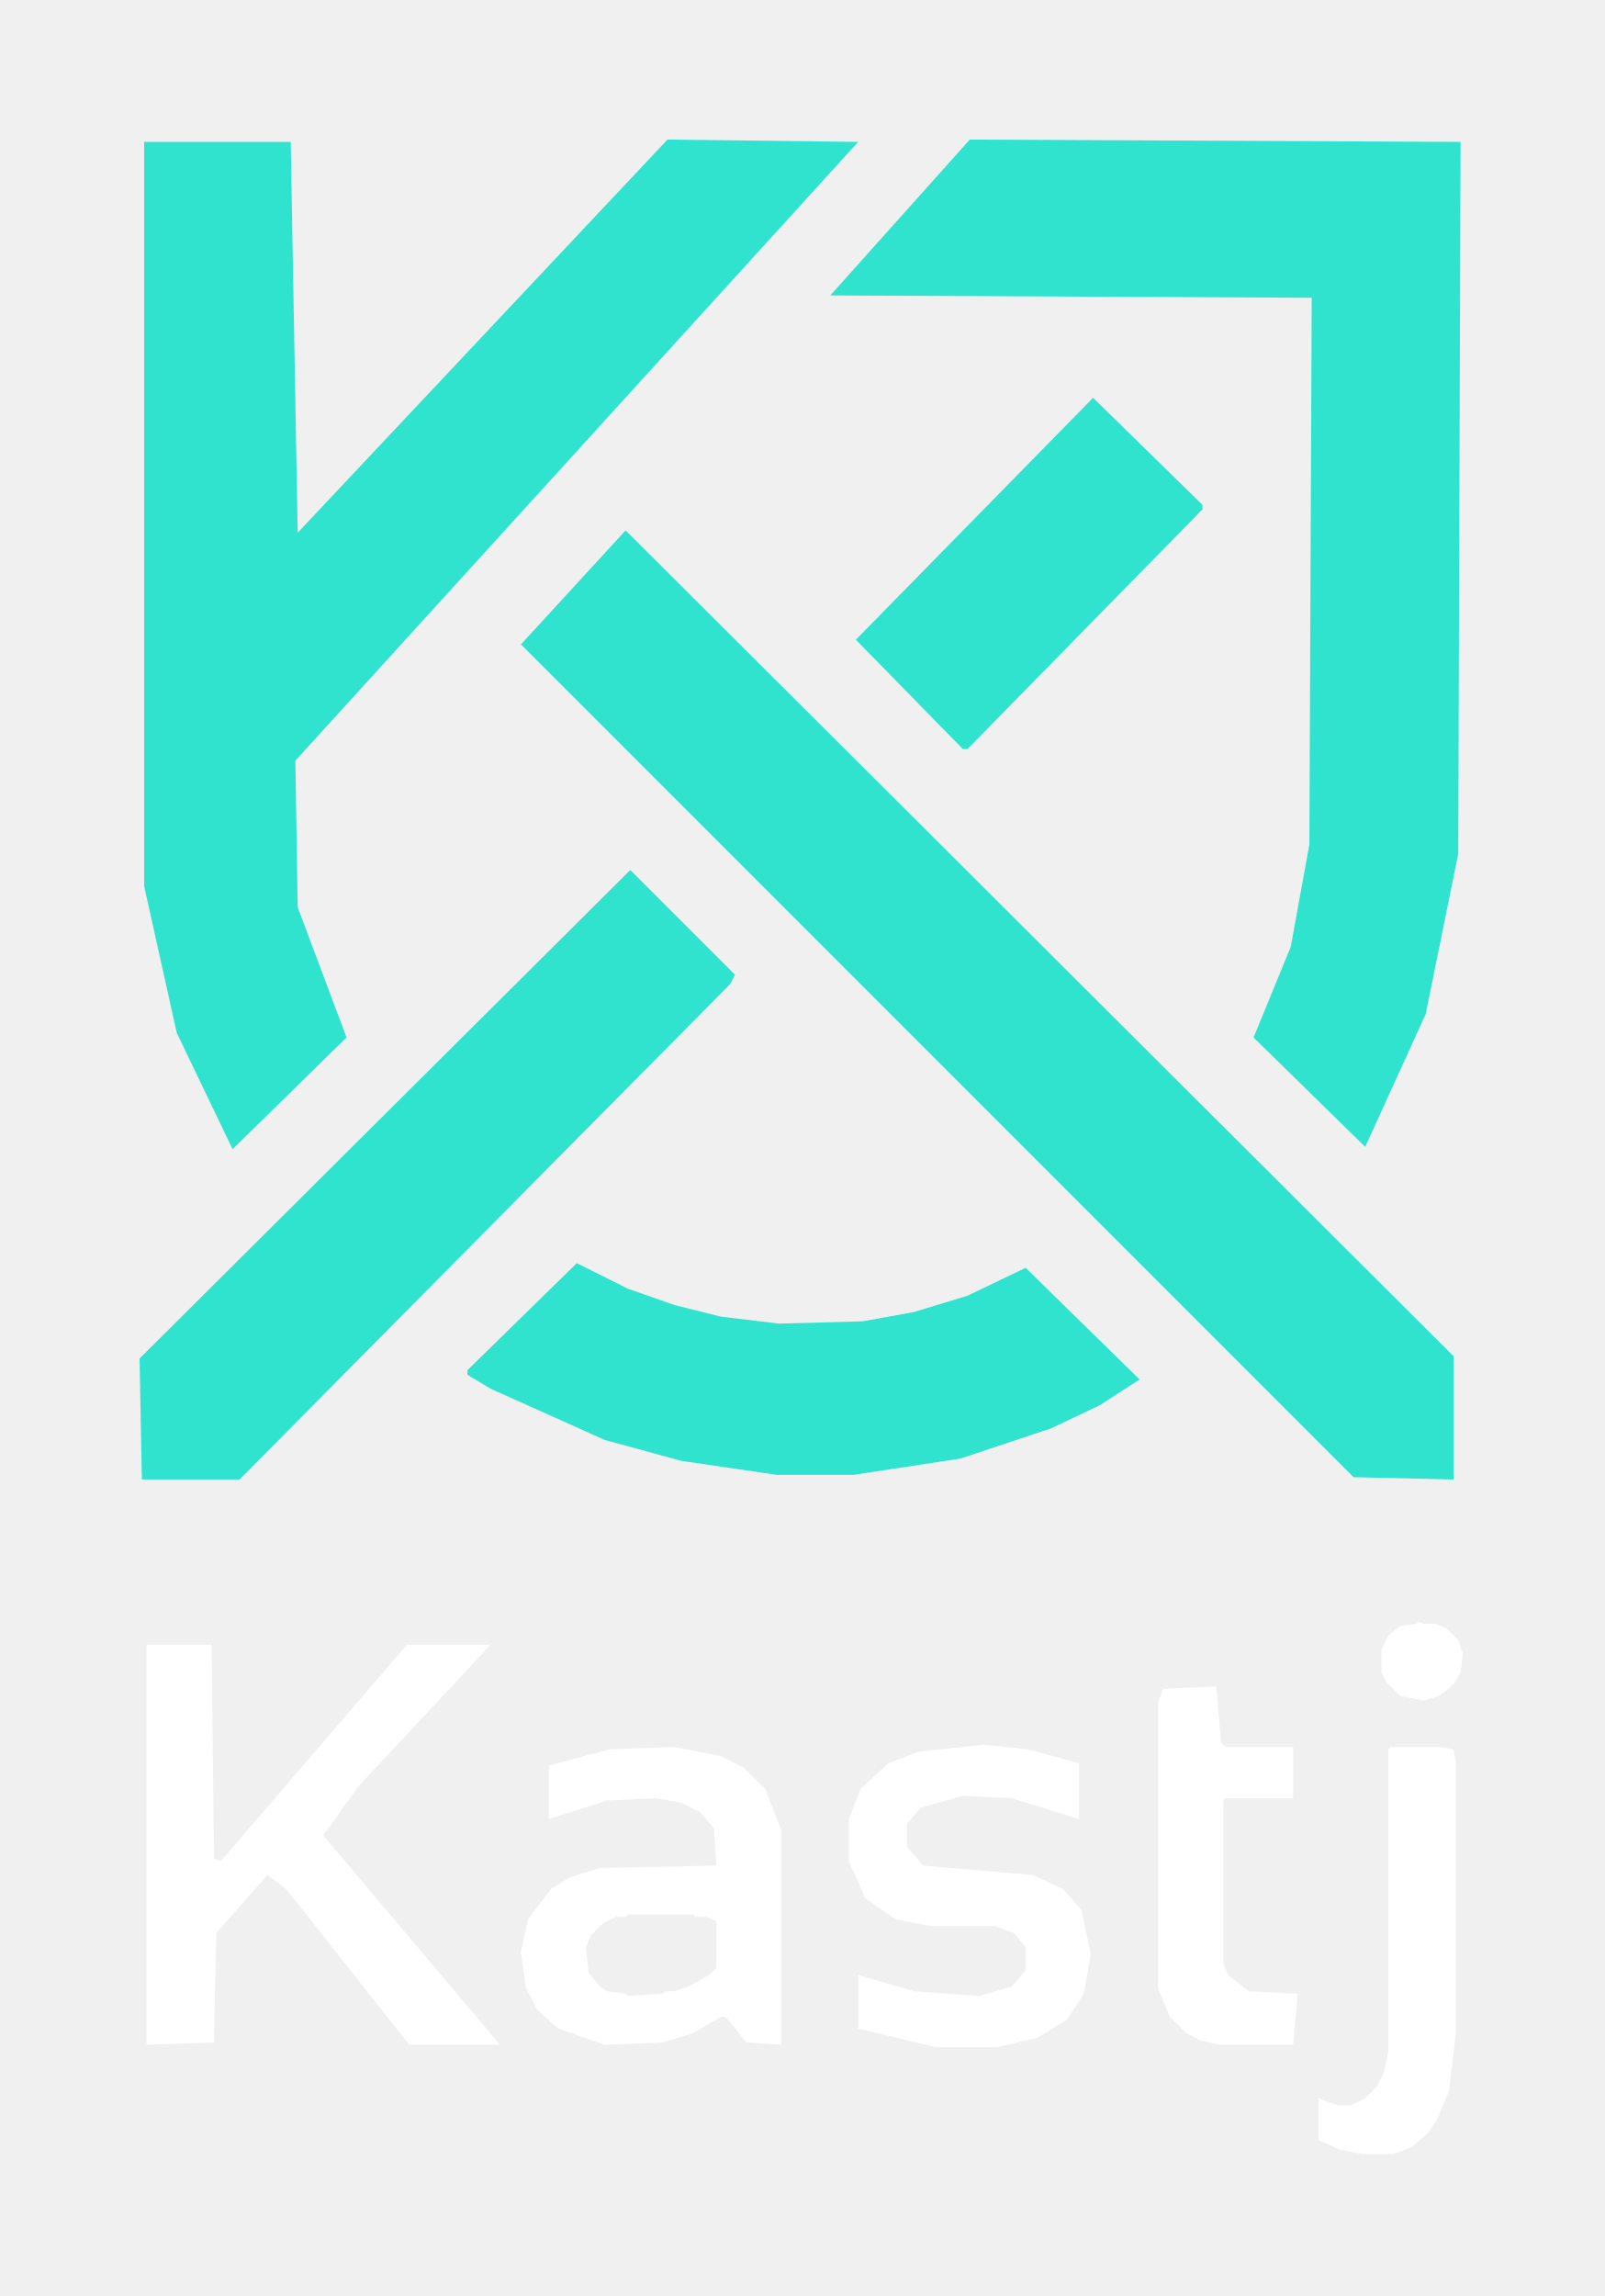
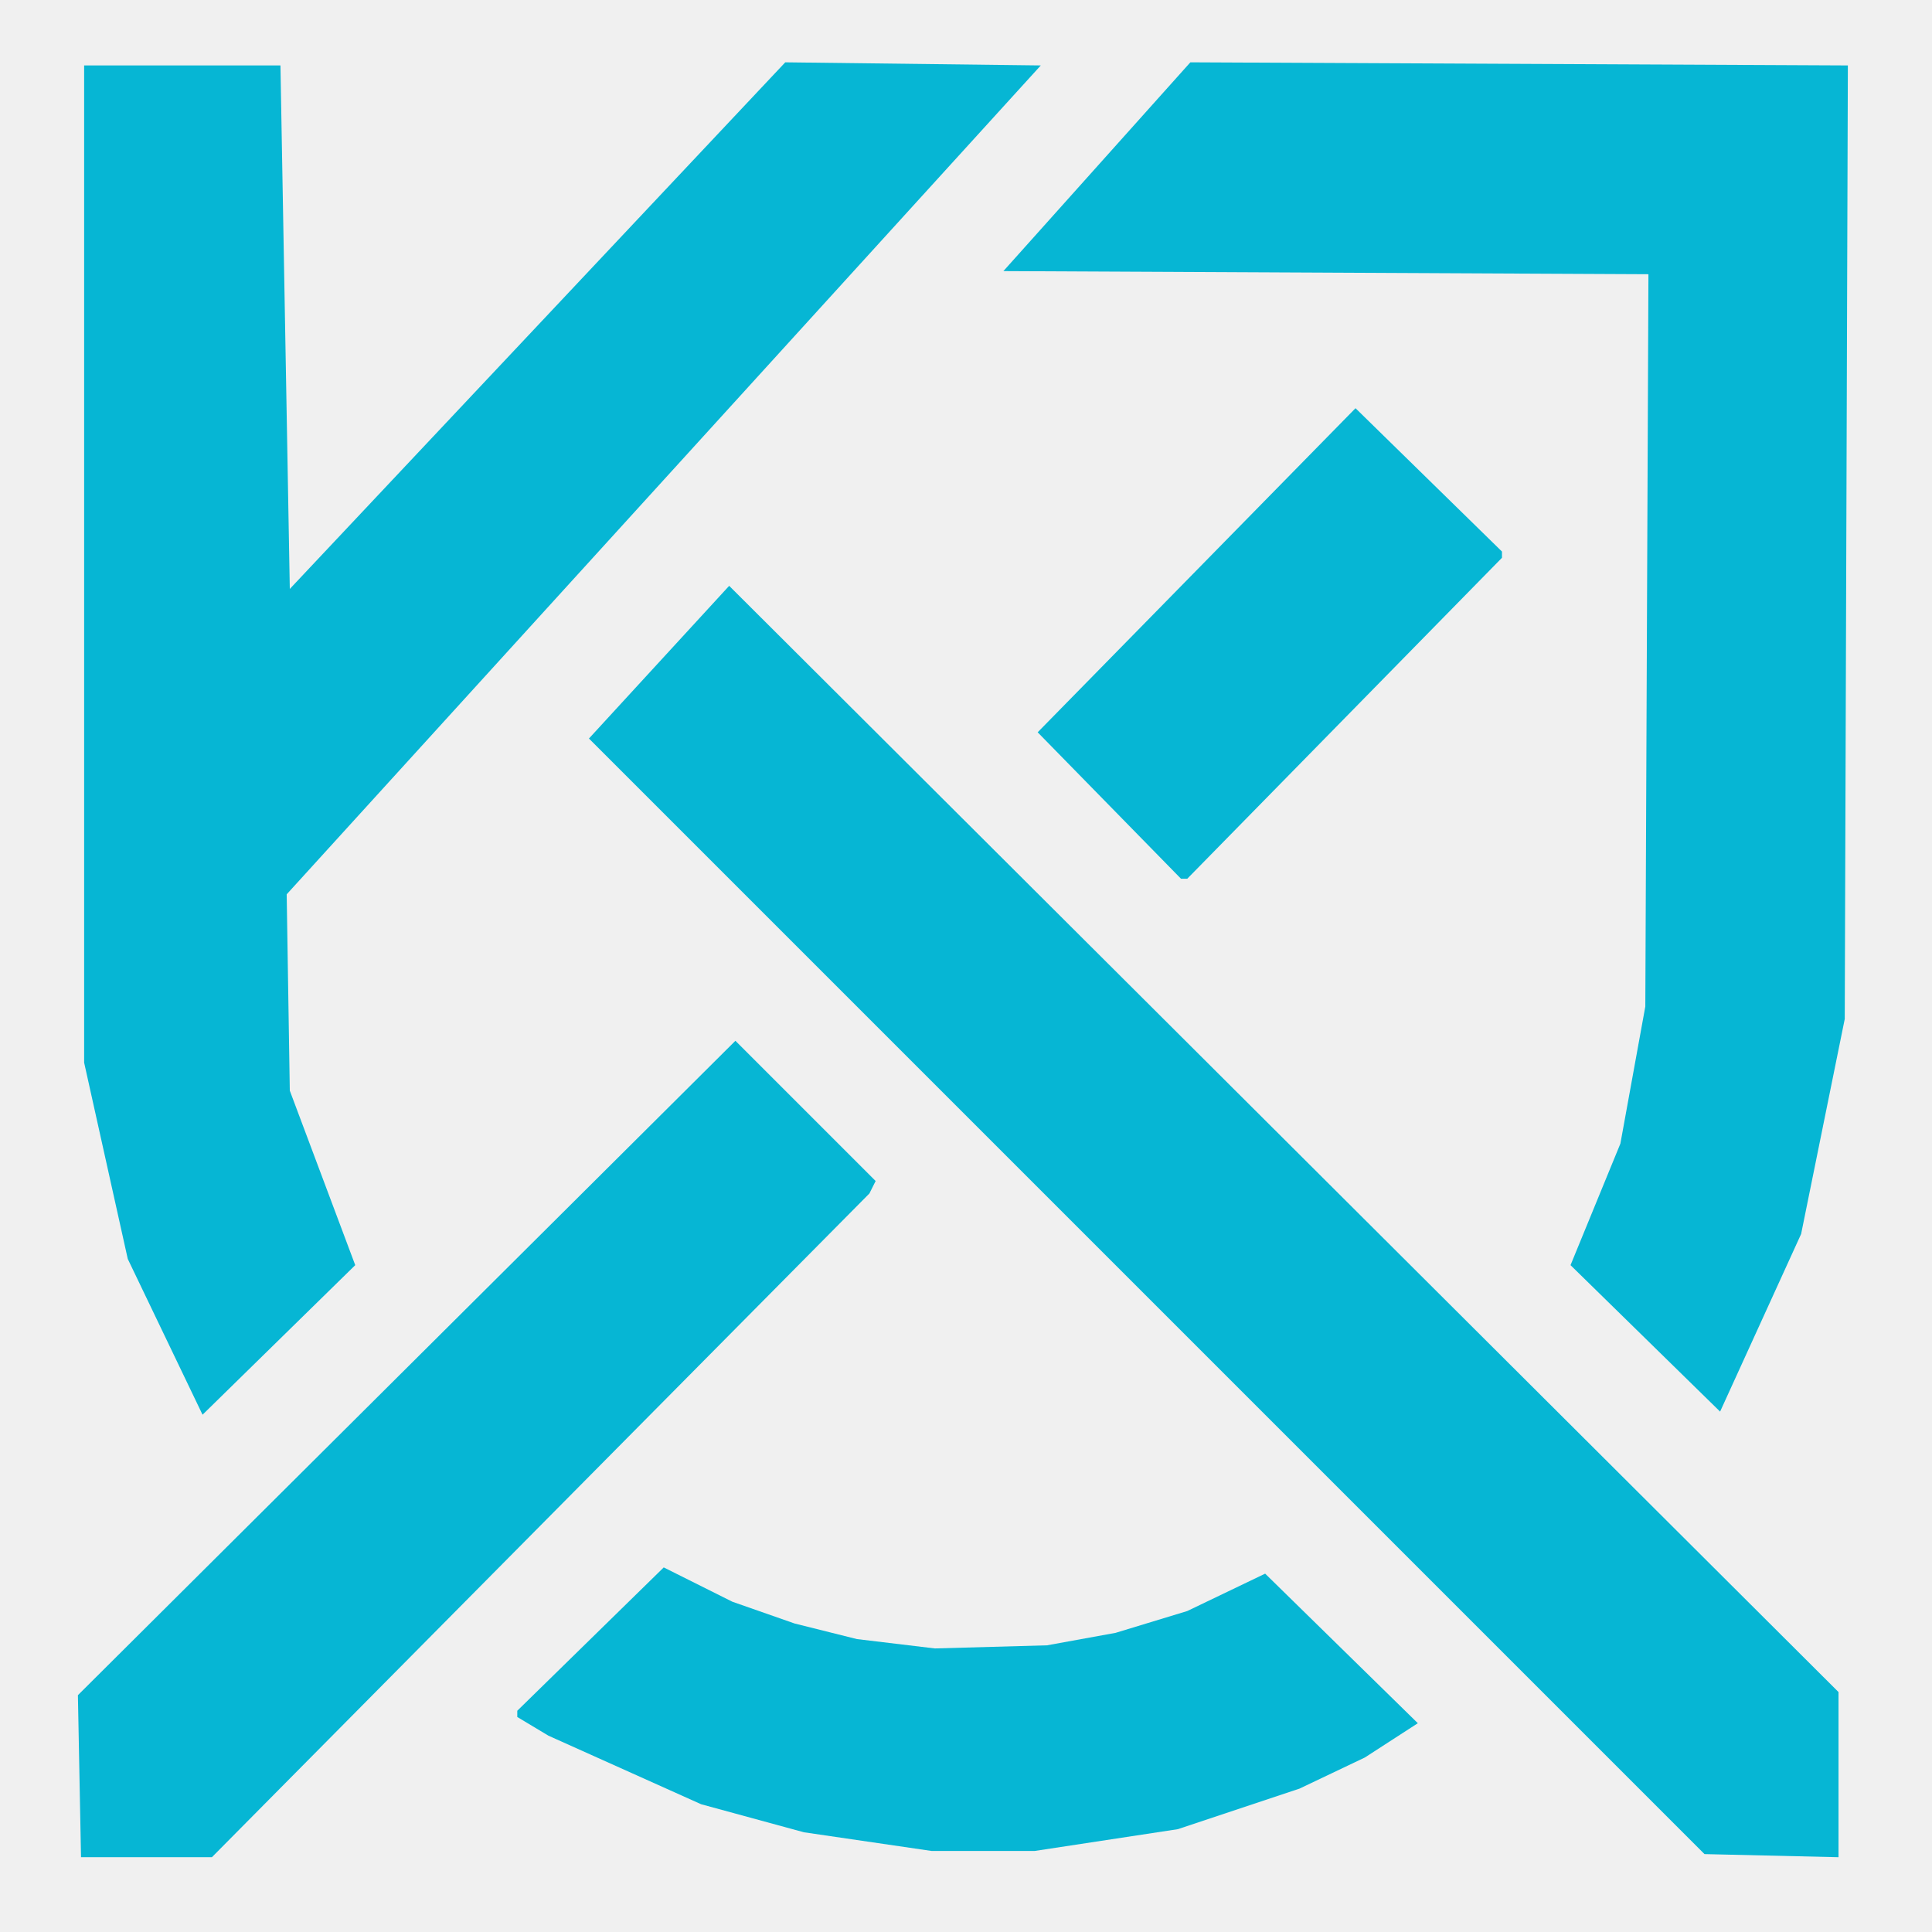
- <svg xmlns="http://www.w3.org/2000/svg" width="690" height="987" viewBox="0 0 690 987" role="img" aria-label="Kastj logo">
-   <g id="kastj-logo" fill-rule="evenodd" clip-rule="evenodd">
-     <path id="emblem" d="M 369 61 L 287 60 L 128 229 L 125 61 L 62 61 L 62 381 L 76 444 L 100 494 L 149 446 L 128 390 L 127 327 Z M 417 60 L 357 127 L 564 128 L 563 363 L 555 407 L 539 446 L 587 493 L 613 436 L 627 367 L 628 61 Z M 269 228 L 224 277 L 582 635 L 625 636 L 625 583 Z M 271 374 L 60 584 L 61 636 L 103 636 L 314 423 L 316 419 Z M 201 589 L 201 591 L 211 597 L 260 619 L 293 628 L 334 634 L 367 634 L 413 627 L 452 614 L 473 604 L 490 593 L 441 545 L 416 557 L 393 564 L 371 568 L 335 569 L 310 566 L 290 561 L 270 554 L 248 543 Z M 470 171 L 368 275 L 414 322 L 416 322 L 517 219 L 517 217 Z" fill="#2FE3CF" />
-     <path id="wordmark" d="M 63 707 L 63 879 L 92 878 L 93 831 L 115 806 L 123 812 L 176 879 L 215 879 L 139 789 L 154 768 L 211 707 L 175 707 L 95 800 L 92 799 L 91 707 Z M 236 759 L 236 782 L 261 774 L 282 773 L 293 775 L 301 779 L 307 786 L 308 802 L 258 803 L 245 807 L 237 812 L 227 825 L 224 839 L 226 854 L 231 864 L 240 872 L 260 879 L 285 878 L 298 874 L 310 867 L 312 867 L 321 878 L 336 879 L 336 787 L 329 769 L 320 760 L 310 755 L 290 751 L 262 752 Z M 395 753 L 382 758 L 370 769 L 365 782 L 365 800 L 372 816 L 385 825 L 400 828 L 428 828 L 436 831 L 441 837 L 441 847 L 435 854 L 421 858 L 393 856 L 369 849 L 369 872 L 402 880 L 429 880 L 446 876 L 459 868 L 466 857 L 469 840 L 465 821 L 457 812 L 444 806 L 397 802 L 390 794 L 390 784 L 396 777 L 414 772 L 435 773 L 464 782 L 464 758 L 442 752 L 423 750 Z M 500 726 L 498 732 L 498 855 L 503 867 L 510 874 L 516 877 L 524 879 L 556 879 L 558 857 L 537 856 L 528 849 L 526 844 L 526 774 L 527 773 L 556 773 L 556 751 L 527 751 L 525 749 L 523 725 Z M 625 752 L 619 751 L 598 751 L 597 752 L 597 882 L 595 891 L 592 897 L 587 902 L 581 905 L 575 905 L 567 902 L 567 920 L 576 924 L 586 926 L 599 926 L 607 923 L 614 917 L 618 911 L 623 899 L 626 874 L 626 758 Z M 252 837 L 254 832 L 259 827 L 265 824 L 269 824 L 270 823 L 298 823 L 299 824 L 304 824 L 308 826 L 308 846 L 305 849 L 296 854 L 290 856 L 286 856 L 285 857 L 270 858 L 269 857 L 261 856 L 258 854 L 253 848 Z M 610 697 L 609 698 L 602 699 L 597 703 L 594 709 L 594 719 L 596 723 L 602 729 L 612 731 L 619 729 L 625 724 L 628 719 L 629 711 L 627 705 L 622 700 L 617 698 L 612 698 Z" fill="#FFFFFF" />
-   </g>
+ <svg xmlns="http://www.w3.org/2000/svg" width="690" height="690" viewBox="40 40 610 620" role="img" aria-label="Kastj mark">
+   <path id="emblem" d="M 369 61 L 287 60 L 128 229 L 125 61 L 62 61 L 62 381 L 76 444 L 100 494 L 149 446 L 128 390 L 127 327 Z M 417 60 L 357 127 L 564 128 L 563 363 L 555 407 L 539 446 L 587 493 L 613 436 L 627 367 L 628 61 Z M 269 228 L 224 277 L 582 635 L 625 636 L 625 583 Z M 271 374 L 60 584 L 61 636 L 103 636 L 314 423 L 316 419 Z M 201 589 L 201 591 L 211 597 L 260 619 L 293 628 L 334 634 L 367 634 L 413 627 L 452 614 L 473 604 L 490 593 L 441 545 L 416 557 L 393 564 L 371 568 L 335 569 L 310 566 L 290 561 L 270 554 L 248 543 Z M 470 171 L 368 275 L 414 322 L 416 322 L 517 219 L 517 217 Z" fill="#06B6D4" fill-rule="evenodd" clip-rule="evenodd" />
</svg>
